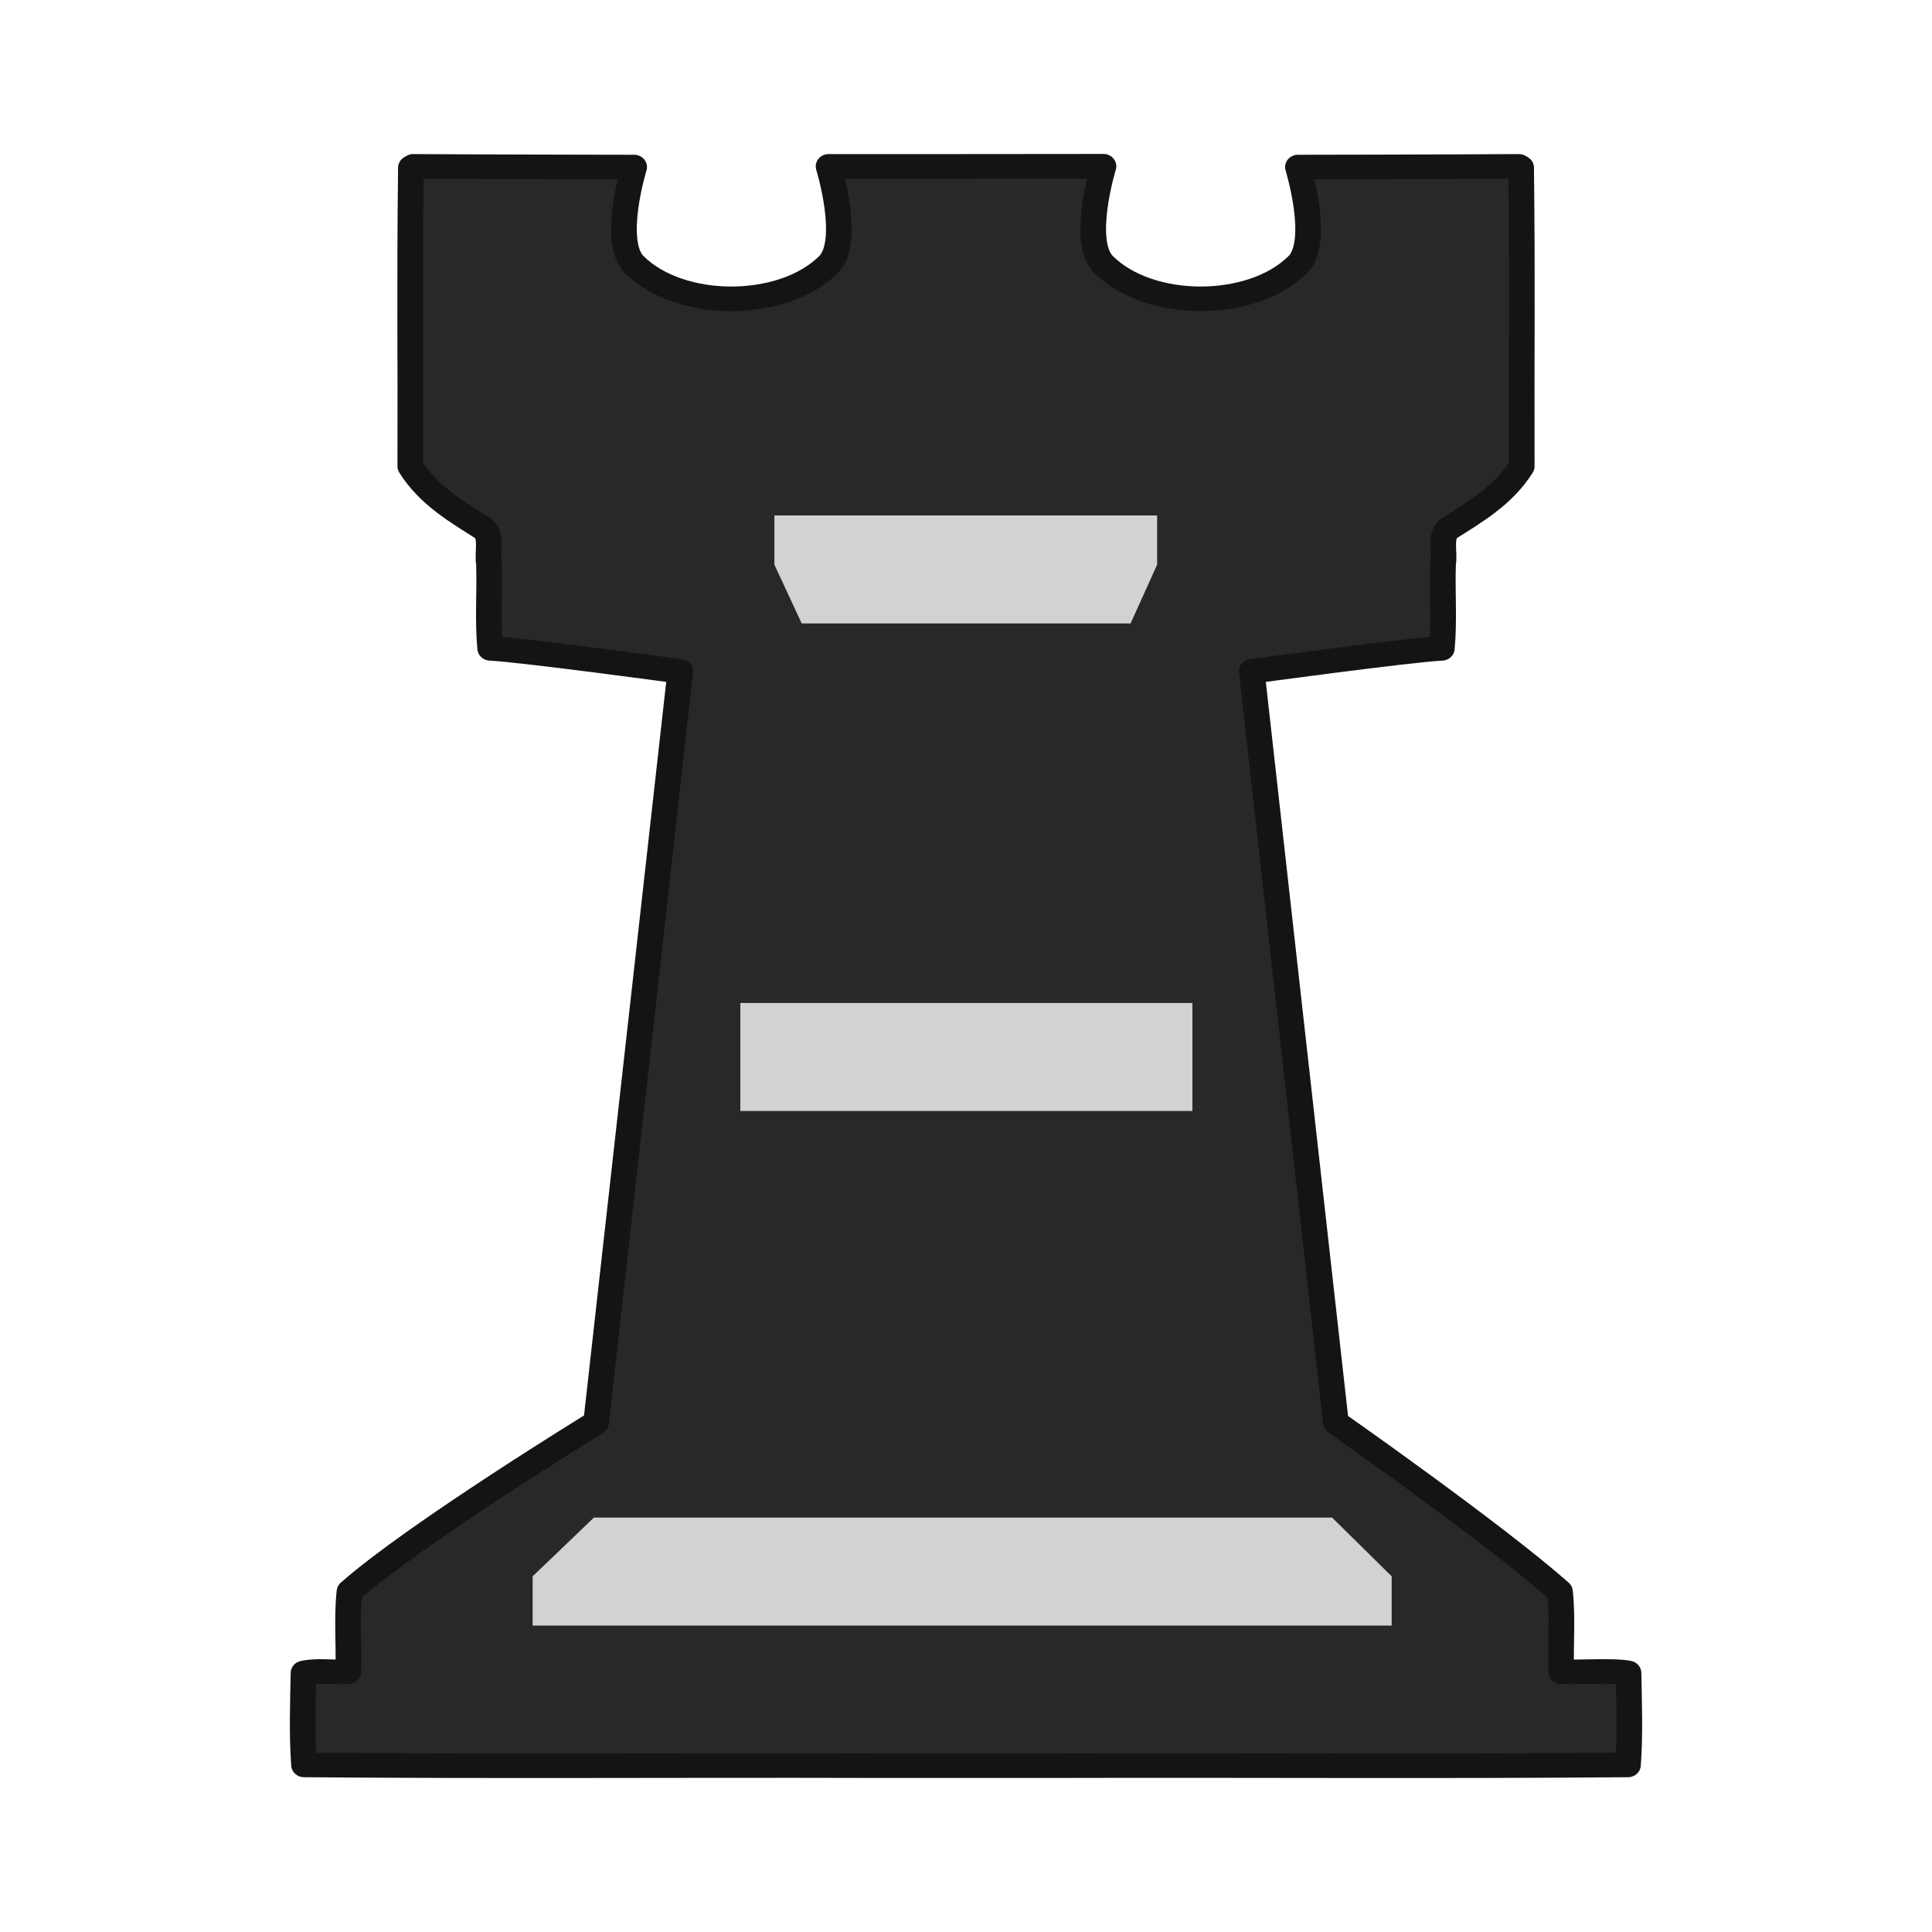
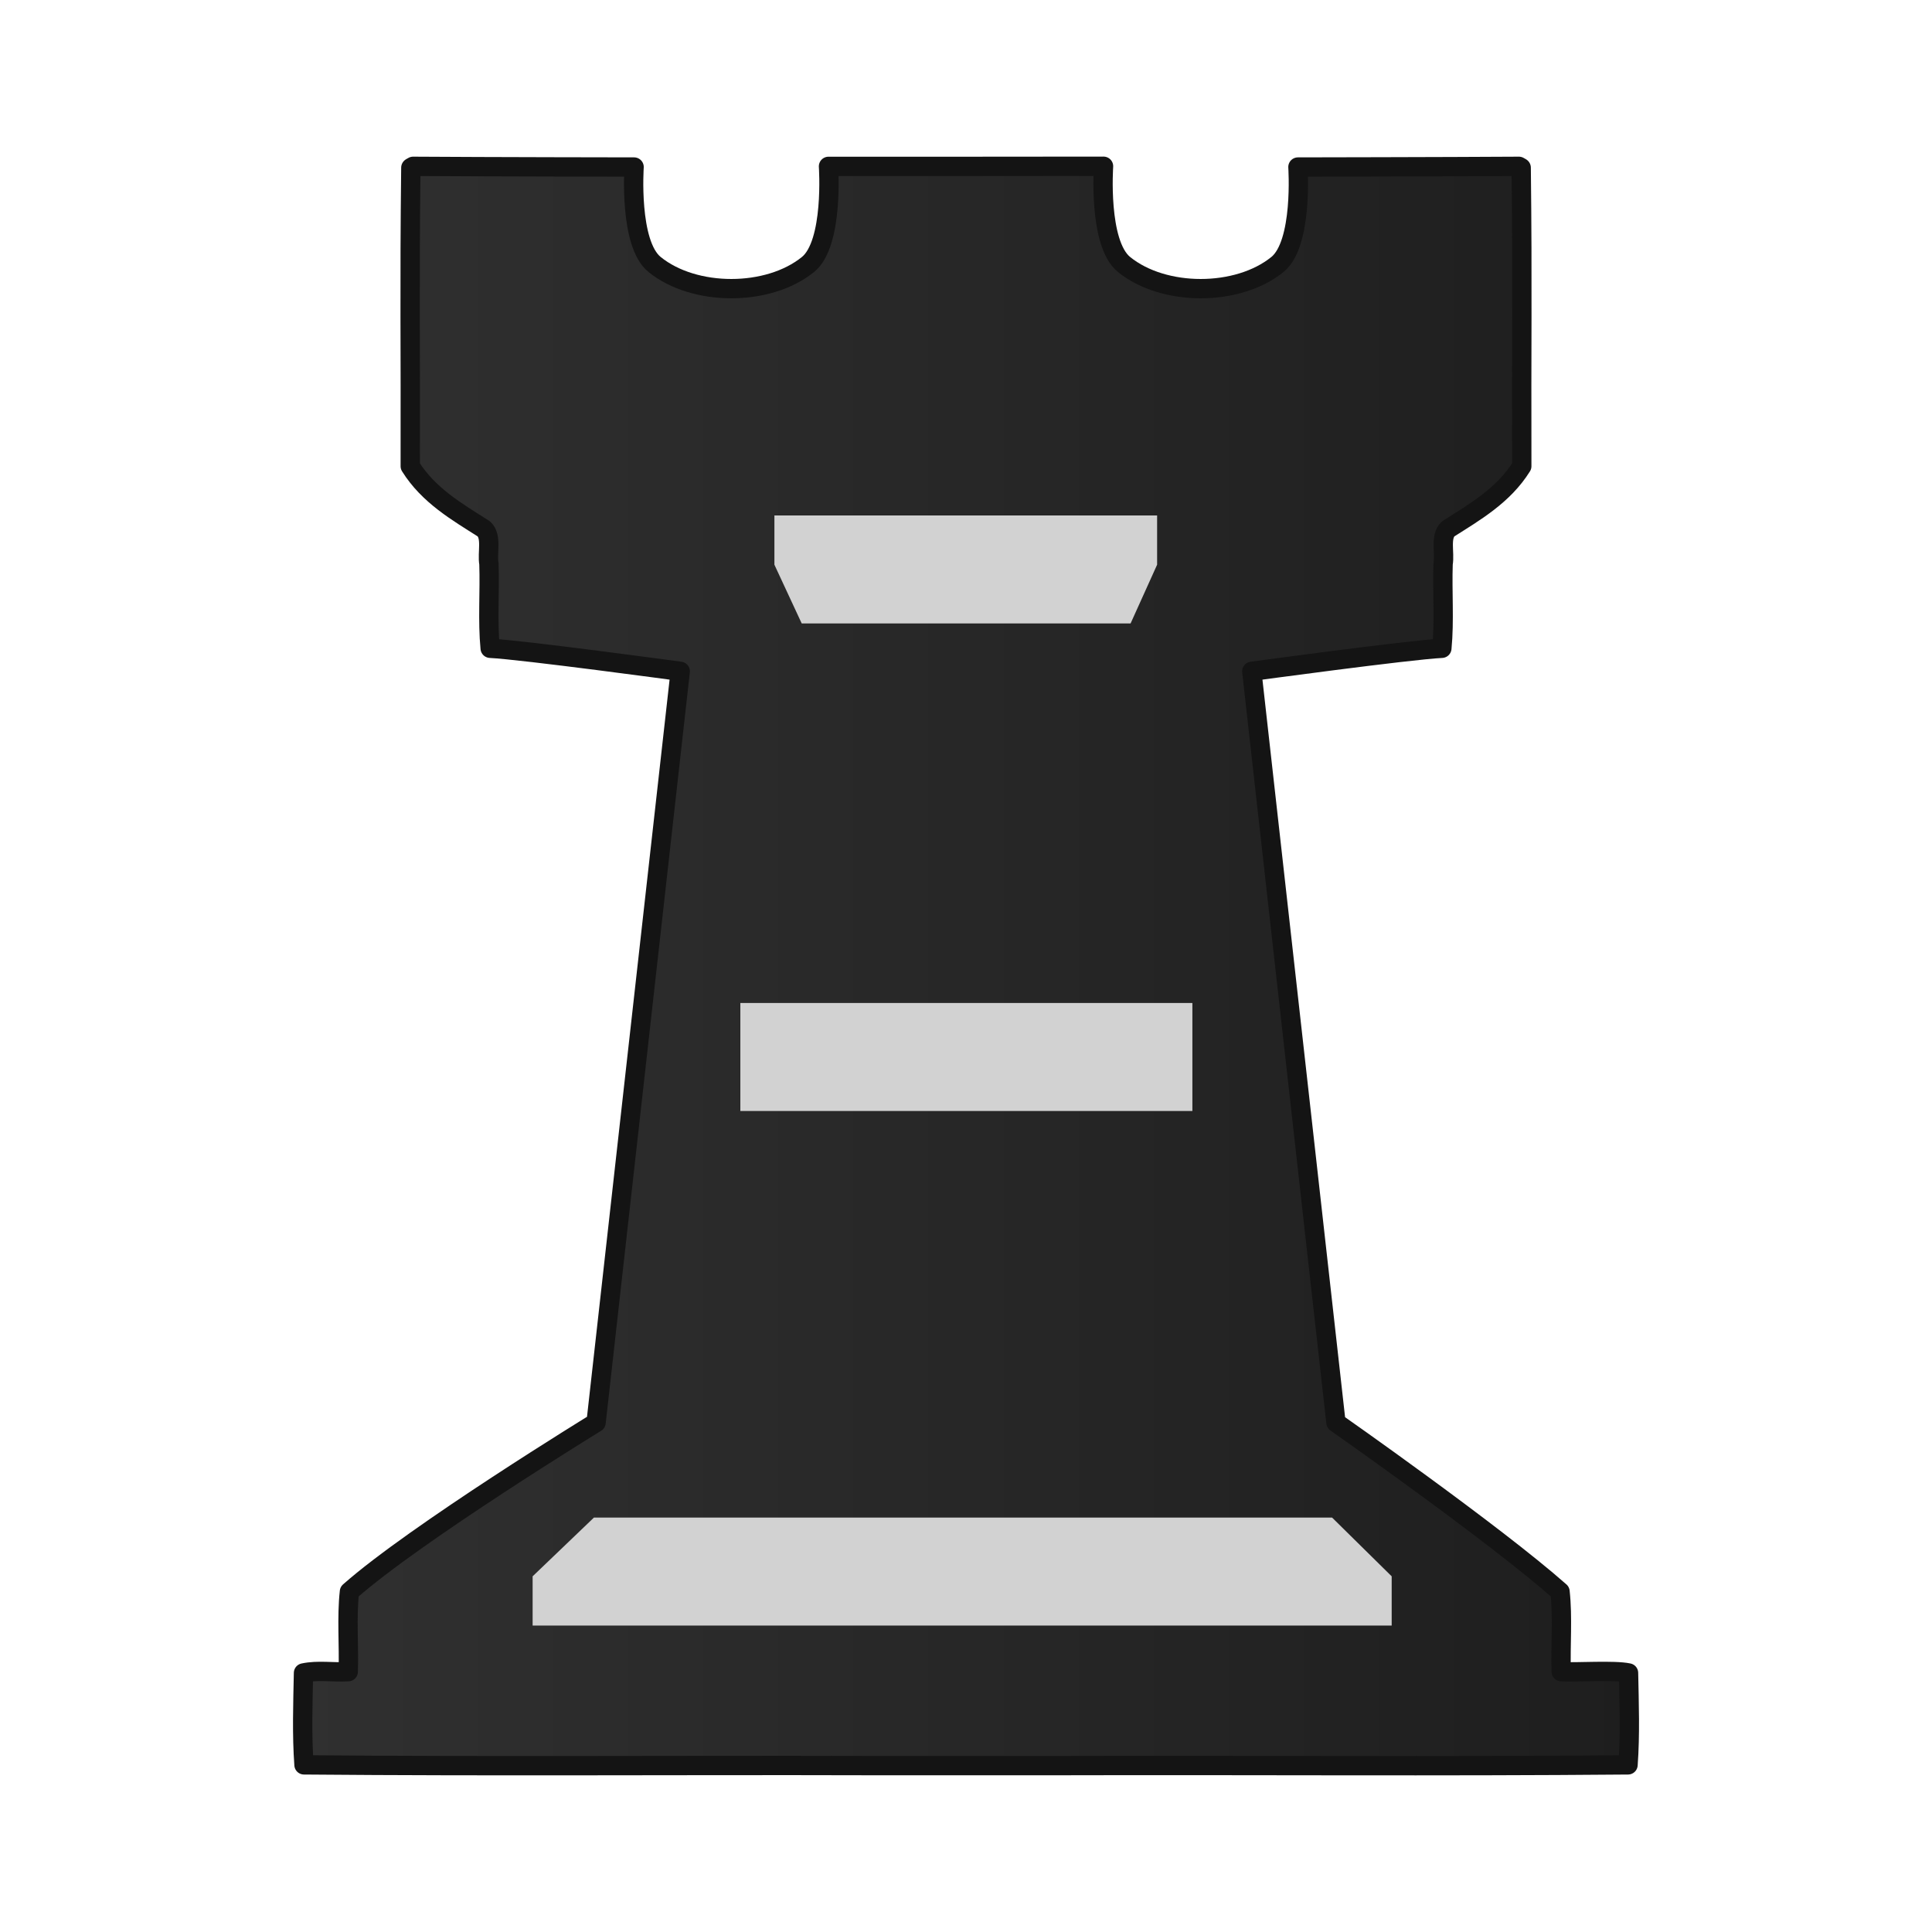
- <svg xmlns="http://www.w3.org/2000/svg" clip-rule="evenodd" fill-rule="evenodd" height="50mm" image-rendering="optimizeQuality" shape-rendering="geometricPrecision" text-rendering="geometricPrecision" viewBox="0 0 50 50" width="50mm" version="1.1" id="svg11">
+ <svg xmlns="http://www.w3.org/2000/svg" xmlns:xlink="http://www.w3.org/1999/xlink" clip-rule="evenodd" fill-rule="evenodd" height="50mm" image-rendering="optimizeQuality" shape-rendering="geometricPrecision" text-rendering="geometricPrecision" viewBox="0 0 50 50" width="50mm" version="1.1" id="svg11">
  <defs id="defs15">
    <clipPath clipPathUnits="userSpaceOnUse" id="clipPath1753-4">
      <path style="opacity:0.04;fill:#000000;fill-opacity:1;stroke:#000000;stroke-width:0.265px;stroke-linecap:butt;stroke-linejoin:miter;stroke-opacity:1" d="m 441.088,36.365 v 18.021 l 2.506,2.506 V 70.97 L 430.379,84.185 H 462.579 V 36.078 Z" id="path1755-2" />
    </clipPath>
    <clipPath clipPathUnits="userSpaceOnUse" id="clipPath1753-4-3">
      <path style="opacity:0.04;fill:#000000;fill-opacity:1;stroke:#000000;stroke-width:0.265px;stroke-linecap:butt;stroke-linejoin:miter;stroke-opacity:1" d="m 441.088,36.365 v 18.021 l 2.506,2.506 V 70.97 L 430.379,84.185 H 462.579 V 36.078 Z" id="path1755-2-1" />
    </clipPath>
    <clipPath clipPathUnits="userSpaceOnUse" id="clipPath1753-4-1">
      <path style="opacity:0.04;fill:#000000;fill-opacity:1;stroke:#000000;stroke-width:0.265px;stroke-linecap:butt;stroke-linejoin:miter;stroke-opacity:1" d="m 441.088,36.365 v 18.021 l 2.506,2.506 V 70.97 L 430.379,84.185 H 462.579 V 36.078 Z" id="path1755-2-9" />
    </clipPath>
    <clipPath clipPathUnits="userSpaceOnUse" id="clipPath1753-4-6">
      <path style="opacity:0.04;fill:#000000;fill-opacity:1;stroke:#000000;stroke-width:0.265px;stroke-linecap:butt;stroke-linejoin:miter;stroke-opacity:1" d="m 441.088,36.365 v 18.021 l 2.506,2.506 V 70.97 L 430.379,84.185 H 462.579 V 36.078 Z" id="path1755-2-2" />
    </clipPath>
+     <linearGradient xlink:href="#linearGradient4254" id="linearGradient4258" x1="-59.61" y1="-780.875" x2="-24.625" y2="-780.875" gradientUnits="userSpaceOnUse" />
+     <linearGradient id="linearGradient4254">
+       <stop style="stop-color:#303030;stop-opacity:1" offset="0" id="stop4250" />
+       <stop style="stop-color:#1e1e1e;stop-opacity:1" offset="1" id="stop4252" />
+     </linearGradient>
  </defs>
  <linearGradient id="a" gradientUnits="userSpaceOnUse" x1="21.192" x2="77.736" y1="37.552" y2="37.429">
    <stop offset="0" stop-color="#fff" id="stop2" />
    <stop offset="1" stop-color="#fff" stop-opacity="0" id="stop4" />
  </linearGradient>
-   <g id="g1883" transform="matrix(1.104026,0,0,1.05869,120.5053,338.2819)" style="stroke-width:0.925">
-     <path id="path1449-1" d="m -83.284,-315.465 -3.222,0.003 h -3.222 c 0,0 0.542,1.832 0,2.398 -1.074,1.12 -3.483,1.12 -4.557,0 -0.538,-0.561 0,-2.381 0,-2.381 0,0 -3.454,-0.005 -5.18,-0.017 l -0.051,0.03 -0.003,0.003 c -0.033,2.972 -0.006,4.32 -0.014,7.298 0.431,0.719 1.1,1.118 1.725,1.532 0.196,0.191 0.073,0.585 0.119,0.853 0.022,0.686 -0.034,1.392 0.029,2.066 0.77,0.04 4.456,0.563 4.456,0.563 l -1.973,18.365 c 0,0 -4.236,2.707 -5.782,4.133 -0.067,0.635 -0.008,1.307 -0.028,1.956 -0.347,0.022 -0.712,-0.044 -1.049,0.031 -0.015,0.741 -0.04,1.514 0.012,2.247 4.411,0.04 8.832,0.005 13.247,0.018 h 2.271 2.271 c 4.415,-0.012 8.836,0.022 13.247,-0.018 0.052,-0.733 0.026,-1.507 0.012,-2.247 -0.337,-0.076 -1.231,-0.009 -1.578,-0.031 -0.02,-0.649 0.039,-1.321 -0.028,-1.956 -1.546,-1.427 -5.253,-4.133 -5.253,-4.133 l -1.973,-18.365 c 0,0 3.685,-0.523 4.456,-0.563 0.062,-0.674 0.006,-1.38 0.029,-2.066 0.046,-0.268 -0.077,-0.662 0.119,-0.853 0.625,-0.414 1.294,-0.814 1.725,-1.532 -0.009,-2.977 0.019,-4.325 -0.014,-7.298 l -0.003,-0.003 -0.05,-0.03 c -1.726,0.012 -5.18,0.017 -5.18,0.017 0,0 0.538,1.82 0,2.381 -1.074,1.12 -3.483,1.12 -4.557,0 -0.543,-0.566 -1.04e-4,-2.4 -1.04e-4,-2.4 z" style="opacity:1;fill:#282828;fill-opacity:1;fill-rule:evenodd;stroke:#141414;stroke-width:0.601;stroke-linecap:round;stroke-linejoin:round;stroke-miterlimit:4;stroke-dasharray:none;stroke-dashoffset:1.852;stroke-opacity:1;paint-order:normal" />
-     <g style="fill:#d2d2d2;fill-opacity:1;stroke:none;stroke-width:0.908;stroke-opacity:1" transform="matrix(1.006888,0,0,1.031299,2.386135,-13.09365)" id="g1616">
+   <g id="g1674" transform="translate(67.11739,805.8747)">
+     <path id="path1449-1" d="m -38.56,-801.572 -3.558,0.003 h -3.558 c 0,0 0.141,1.993 -0.529,2.538 -1.027,0.835 -2.945,0.835 -3.973,0 -0.667,-0.541 -0.529,-2.521 -0.529,-2.521 0,0 -3.813,-0.005 -5.719,-0.018 l -0.056,0.032 -0.003,0.003 c -0.036,3.147 -0.007,4.574 -0.015,7.726 0.476,0.761 1.215,1.183 1.905,1.622 0.216,0.202 0.08,0.619 0.131,0.903 0.025,0.727 -0.037,1.474 0.032,2.187 0.85,0.043 4.919,0.596 4.919,0.596 l -2.178,19.442 c 0,0 -4.676,2.866 -6.383,4.376 -0.074,0.672 -0.009,1.384 -0.031,2.071 -0.384,0.023 -0.786,-0.047 -1.158,0.033 -0.016,0.784 -0.044,1.603 0.013,2.379 4.87,0.043 9.751,0.005 14.626,0.019 h 2.507 2.507 c 4.874,-0.013 9.755,0.024 14.626,-0.019 0.057,-0.776 0.029,-1.595 0.013,-2.379 -0.373,-0.08 -1.359,-0.01 -1.742,-0.033 -0.022,-0.687 0.043,-1.399 -0.031,-2.071 -1.707,-1.51 -5.799,-4.376 -5.799,-4.376 l -2.178,-19.442 c 0,0 4.069,-0.554 4.919,-0.596 0.069,-0.713 0.007,-1.461 0.032,-2.187 0.051,-0.284 -0.085,-0.701 0.131,-0.903 0.69,-0.439 1.429,-0.861 1.905,-1.622 -0.01,-3.152 0.021,-4.579 -0.015,-7.726 l -0.003,-0.003 -0.056,-0.032 c -1.905,0.012 -5.719,0.018 -5.719,0.018 0,0 0.137,1.98 -0.529,2.521 -1.028,0.835 -2.945,0.835 -3.973,0 -0.671,-0.546 -0.529,-2.541 -0.529,-2.541 z" style="clip-rule:evenodd;opacity:1;fill:url(#linearGradient4258);fill-opacity:1;fill-rule:evenodd;stroke:#141414;stroke-width:0.5;stroke-linecap:round;stroke-linejoin:round;stroke-miterlimit:4;stroke-dasharray:none;stroke-dashoffset:1.852;stroke-opacity:1;paint-order:normal;image-rendering:optimizeQuality;shape-rendering:geometricPrecision;text-rendering:geometricPrecision" />
+     <g style="clip-rule:evenodd;fill:#d2d2d2;fill-opacity:1;fill-rule:evenodd;stroke:none;stroke-width:0.908;stroke-opacity:1;image-rendering:optimizeQuality;shape-rendering:geometricPrecision;text-rendering:geometricPrecision" transform="matrix(1.11163,0,0,1.091826,56.02222,-481.4548)" id="g1616">
      <path id="path1078-6-6-3-4" d="m -88.364,-258.604 h -10.01 v -1.167 l 1.428,-1.393 h 17.184 l 1.388,1.393 v 1.167 z" style="clip-rule:evenodd;fill:#d2d2d2;fill-opacity:1;fill-rule:evenodd;stroke:none;stroke-width:0.908;stroke-miterlimit:4;stroke-dasharray:none;stroke-opacity:1;image-rendering:optimizeQuality;shape-rendering:geometricPrecision;text-rendering:geometricPrecision" />
      <path id="path1078-6-2-0-6" d="m -88.285,-284.917 h -4.46 v 1.167 l 0.636,1.393 h 7.656 l 0.618,-1.393 v -1.167 z" style="clip-rule:evenodd;fill:#d2d2d2;fill-opacity:1;fill-rule:evenodd;stroke:none;stroke-width:0.908;stroke-miterlimit:4;stroke-dasharray:none;stroke-opacity:1;image-rendering:optimizeQuality;shape-rendering:geometricPrecision;text-rendering:geometricPrecision" />
      <rect style="opacity:1;fill:#d2d2d2;fill-opacity:1;fill-rule:evenodd;stroke:none;stroke-width:0.545;stroke-linecap:square;stroke-linejoin:miter;stroke-miterlimit:4;stroke-dasharray:none;stroke-dashoffset:0;stroke-opacity:1;paint-order:markers fill stroke" id="rect1596" width="10.524" height="2.56" x="-93.538" y="-273.361" />
    </g>
  </g>
</svg>
